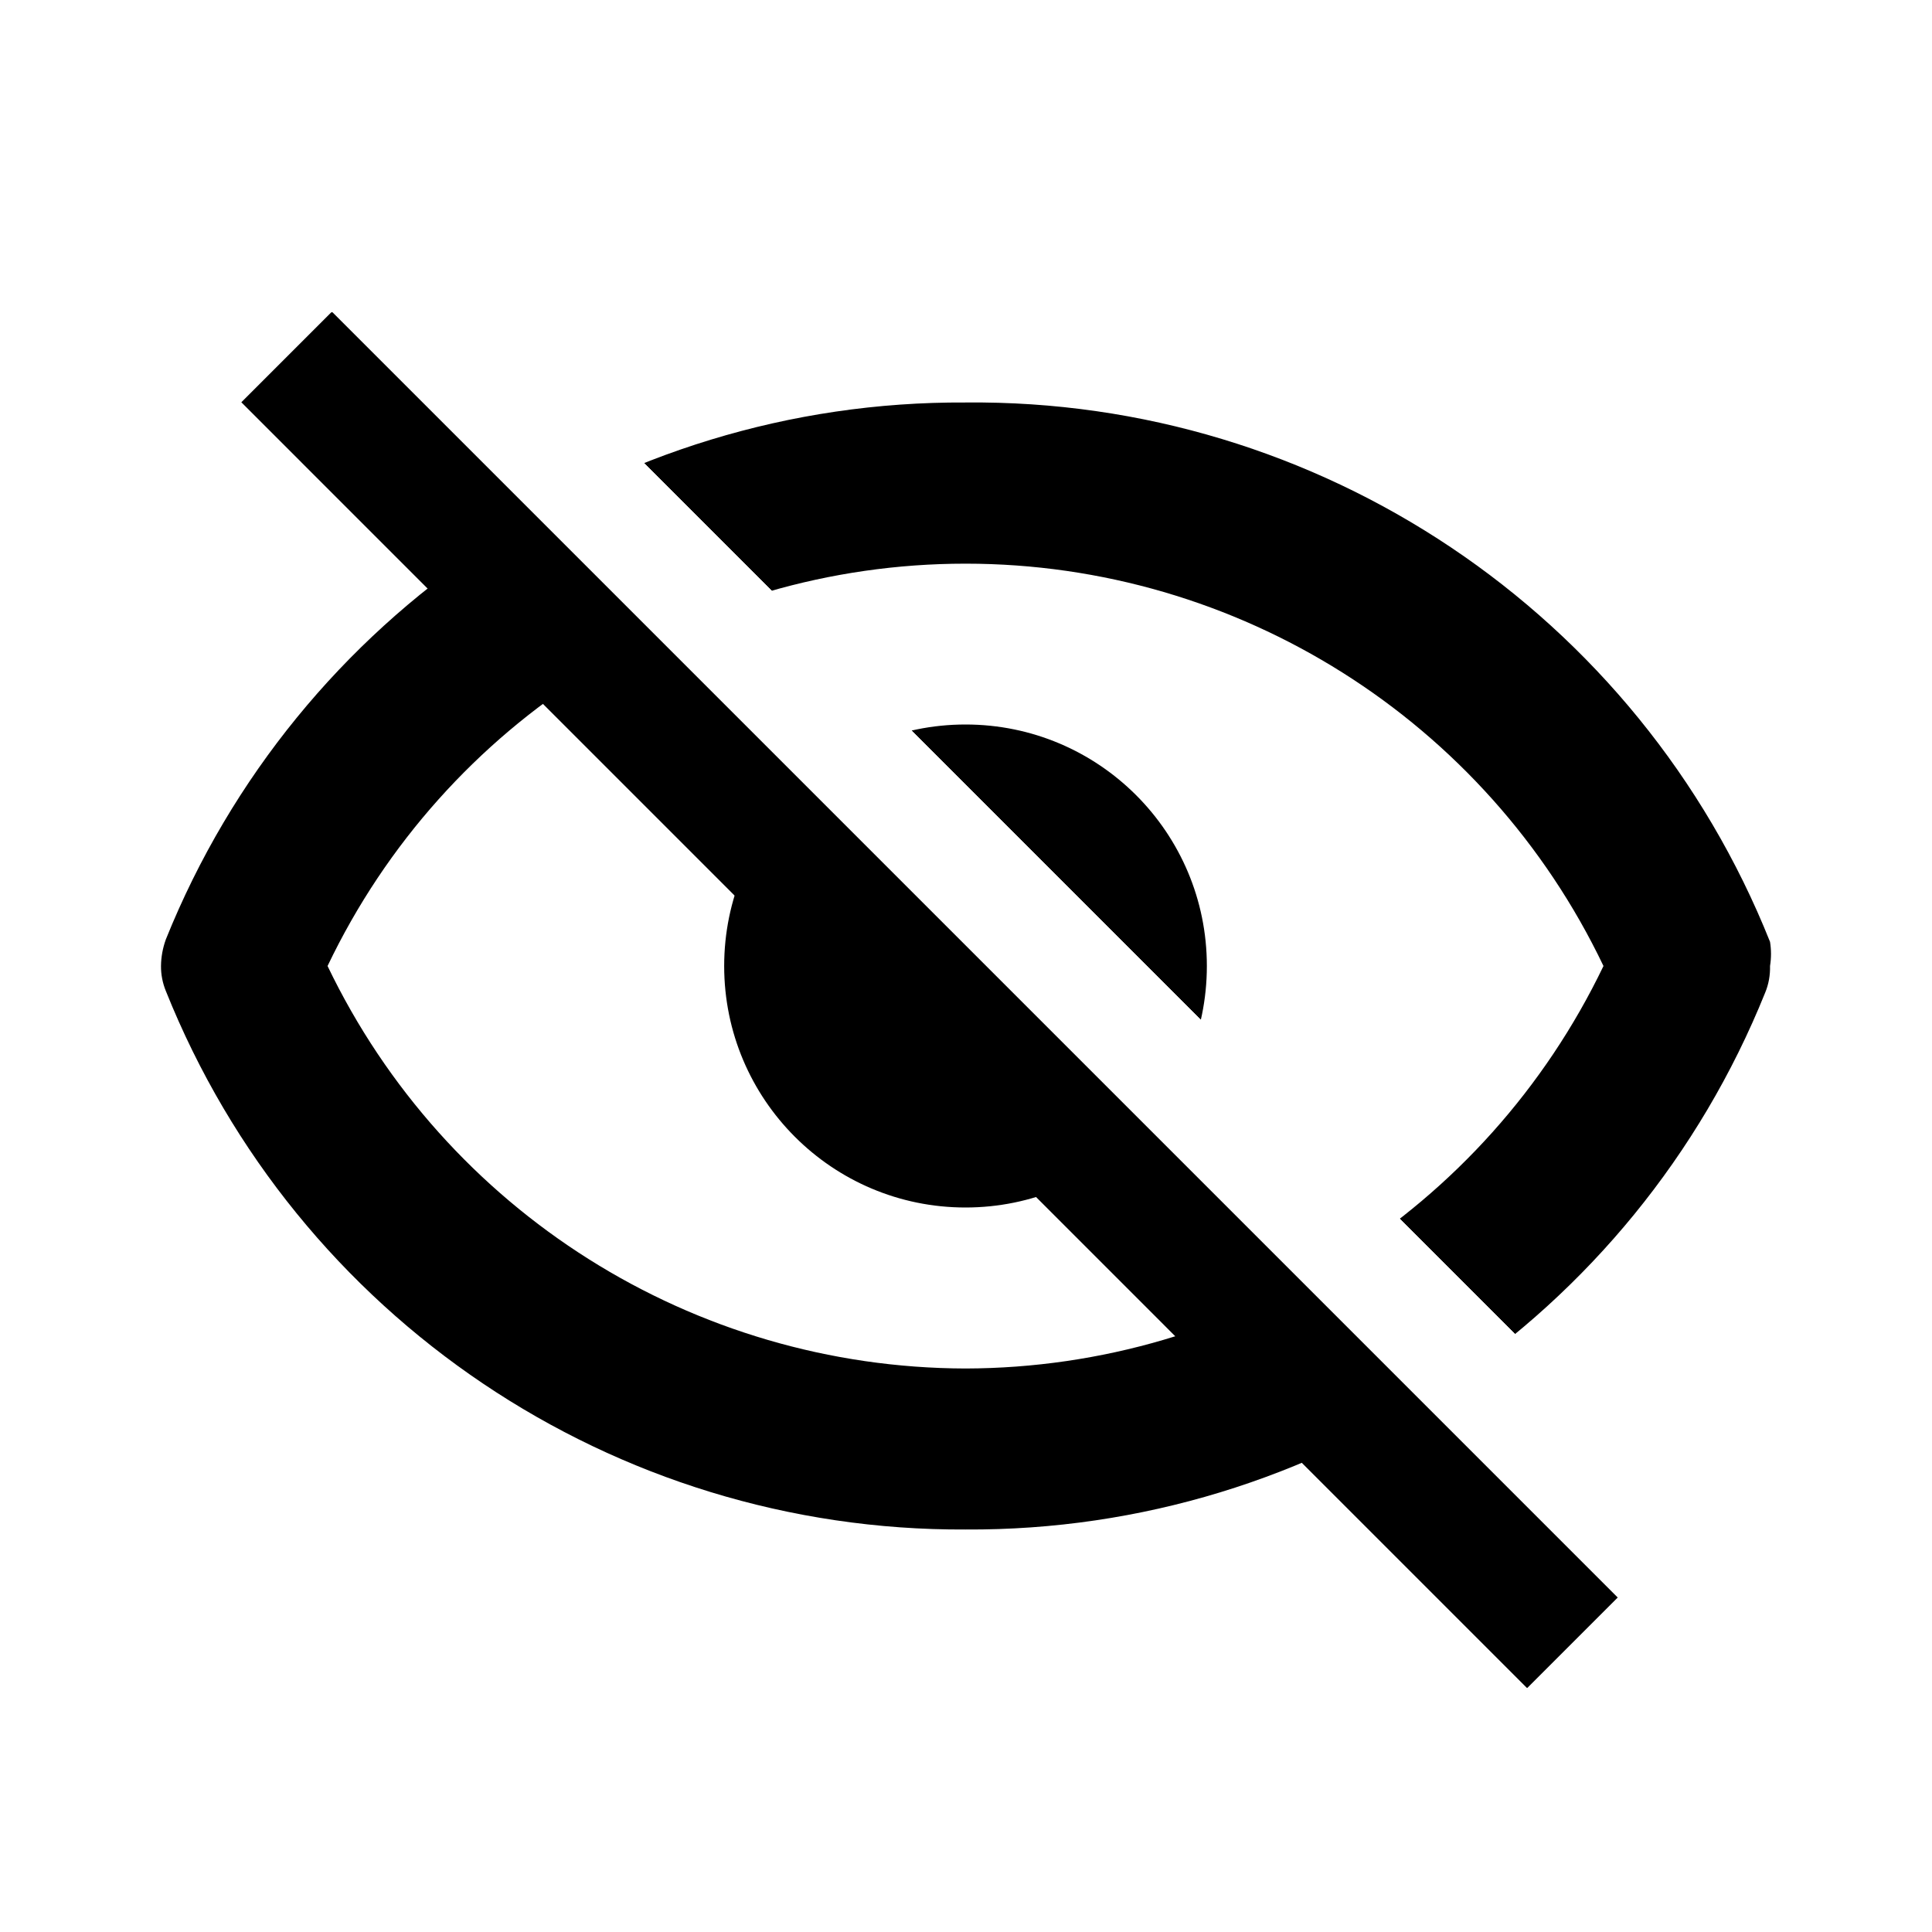
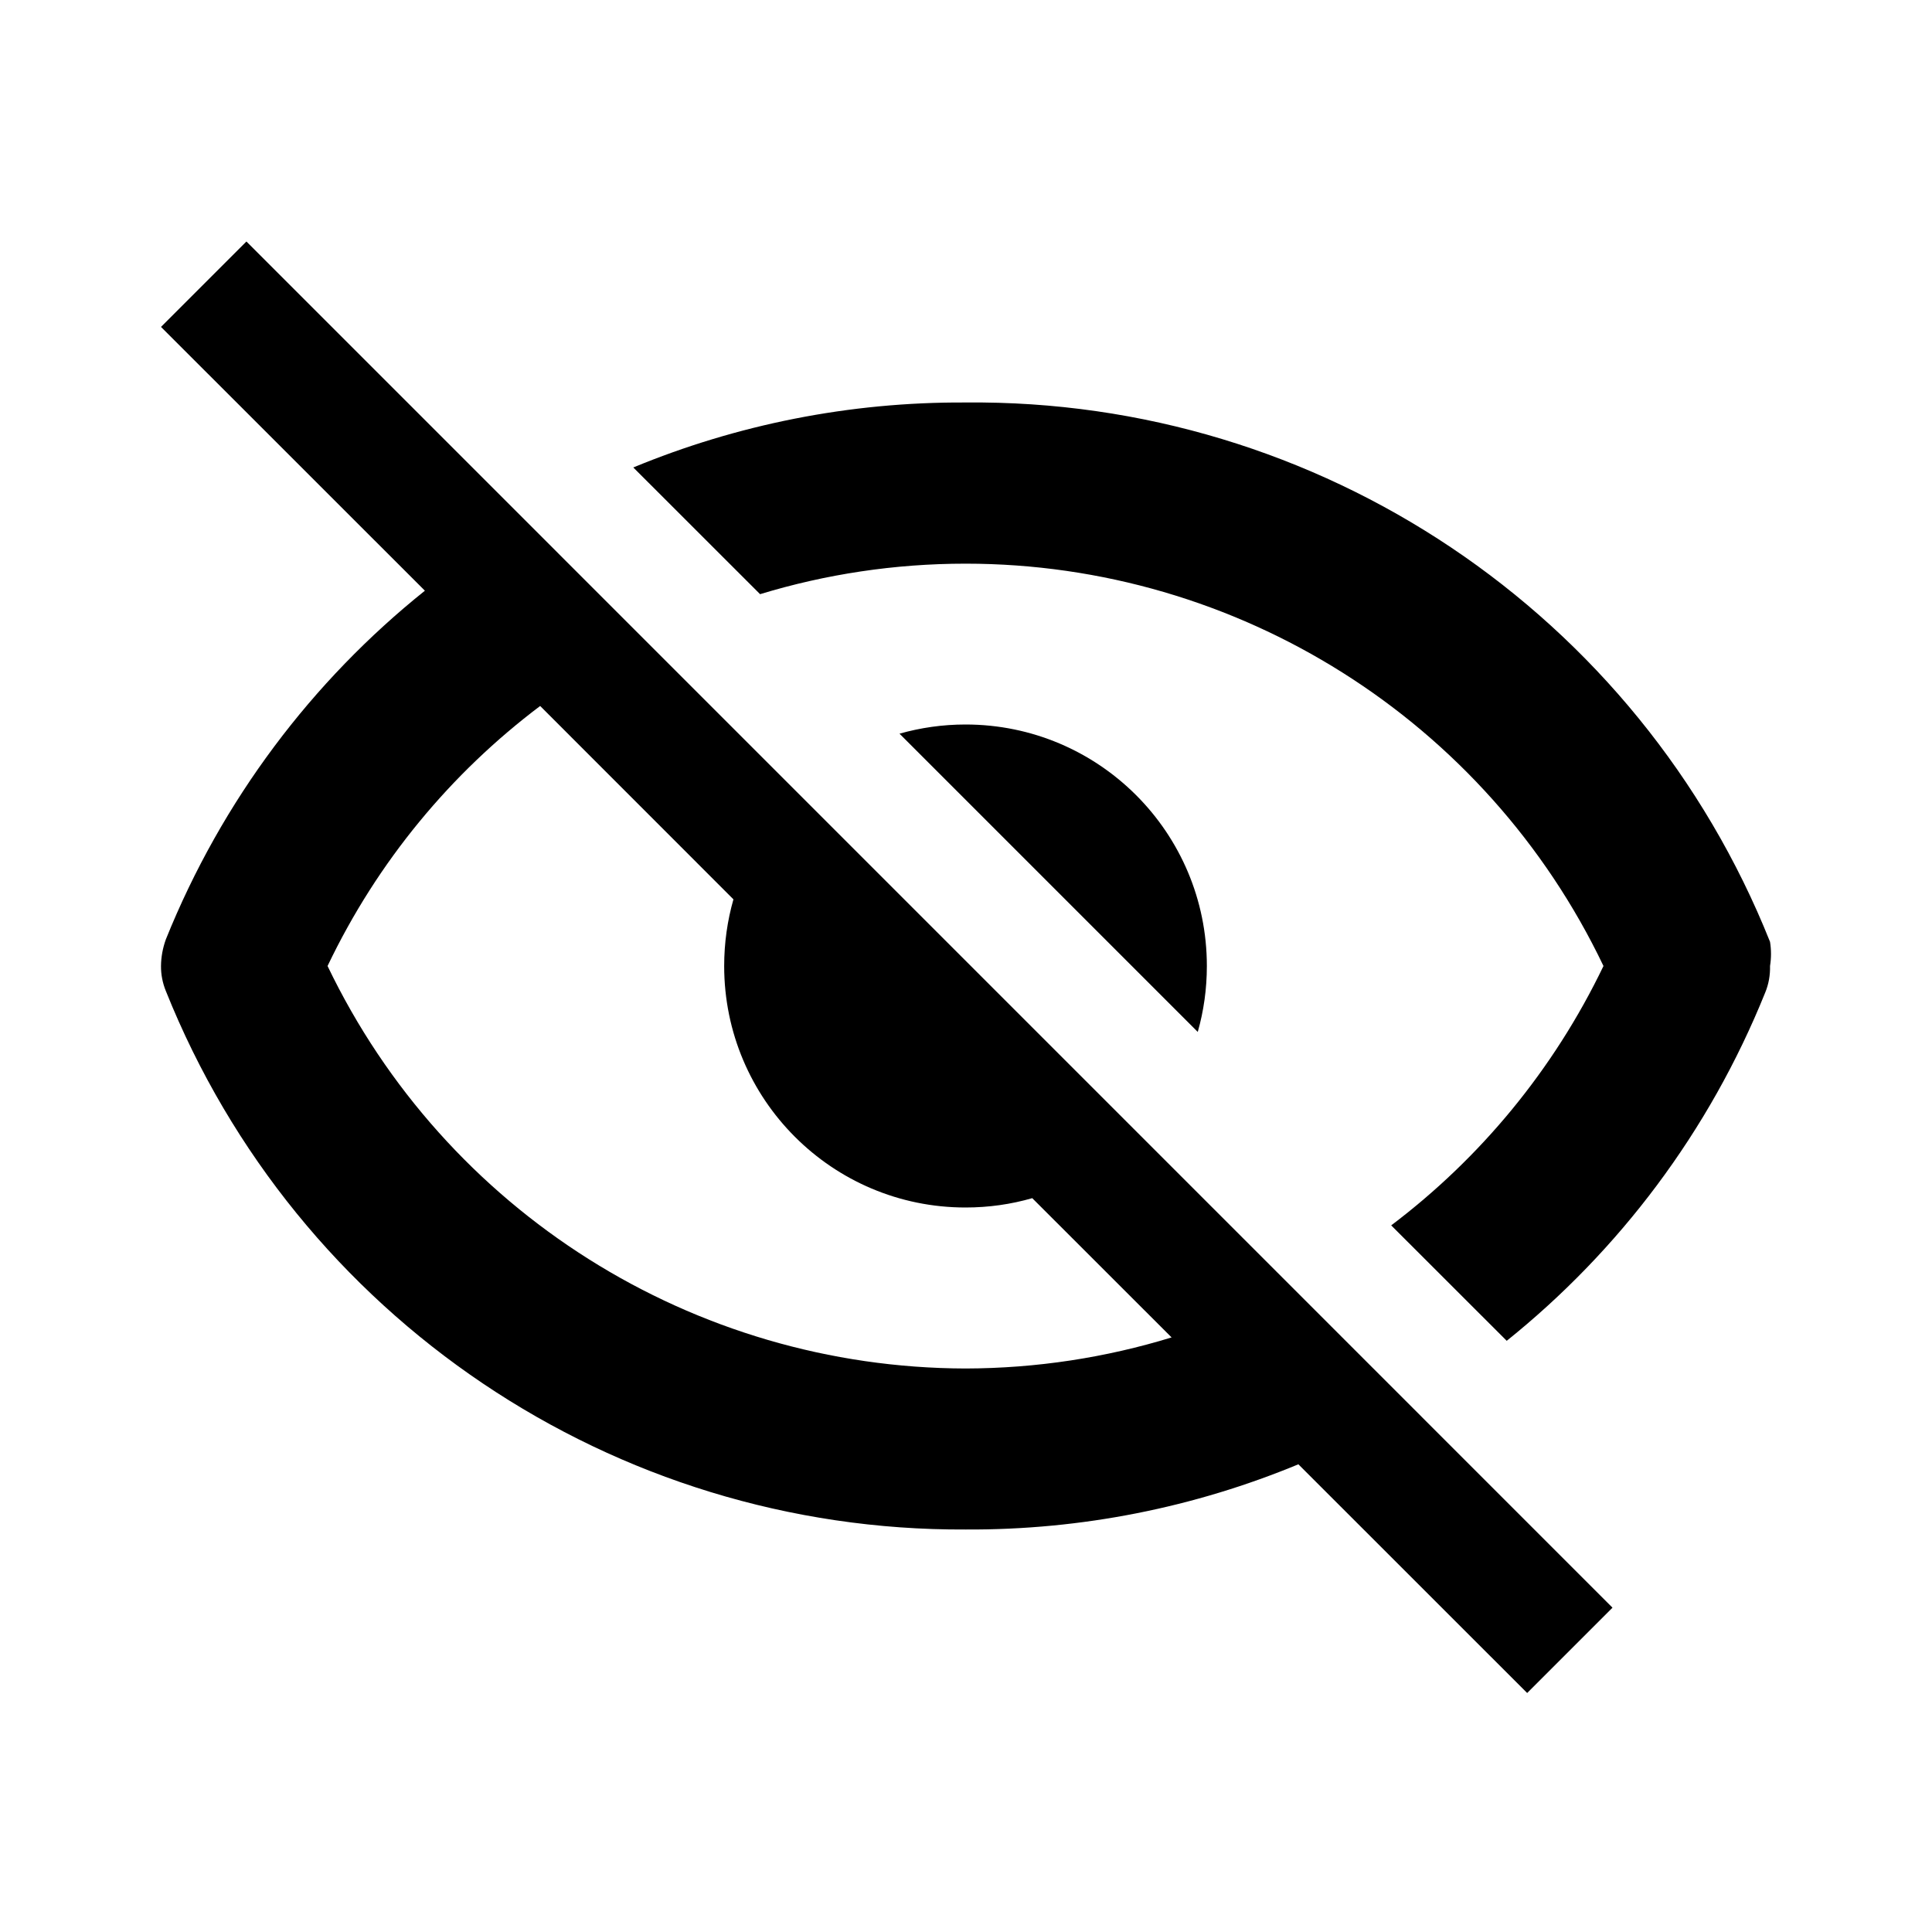
- <svg xmlns="http://www.w3.org/2000/svg" viewBox="0 0 24 24" fill="none">
-   <path fill-rule="evenodd" clip-rule="evenodd" d="M21.988 11.7C20.358 7.617 16.388 4.955 11.994 5C7.629 4.975 3.691 7.619 2.06 11.67C2.022 11.776 2.001 11.887 2 12C1.999 12.106 2.02 12.212 2.06 12.31C3.685 16.369 7.624 19.022 11.994 19C16.359 19.025 20.297 16.381 21.928 12.33C21.971 12.226 21.991 12.113 21.988 12C22.004 11.901 22.004 11.799 21.988 11.7ZM11.994 17C8.612 16.992 5.533 15.05 4.069 12C5.528 8.946 8.611 7.002 11.994 7.002C15.377 7.002 18.46 8.946 19.919 12C18.454 15.05 15.375 16.992 11.994 17ZM8.996 12C8.996 10.343 10.338 9 11.994 9C13.65 9 14.992 10.343 14.992 12C14.992 13.657 13.65 15 11.994 15C10.338 15 8.996 13.657 8.996 12Z" fill="currentColor" />
-   <g filter="url(#filter0_i)">
-     <line x1="3.061" y1="2.939" x2="20.031" y2="19.91" stroke="currentColor" stroke-width="3" />
-   </g>
-   <defs>
-     <filter id="filter0_i" x="2" y="1.879" width="19.092" height="19.092" filterUnits="userSpaceOnUse" color-interpolation-filters="sRGB">
-       <feFlood flood-opacity="0" result="BackgroundImageFix" />
-       <feBlend mode="normal" in="SourceGraphic" in2="BackgroundImageFix" result="shape" />
-       <feColorMatrix in="SourceAlpha" type="matrix" values="0 0 0 0 0 0 0 0 0 0 0 0 0 0 0 0 0 0 127 0" result="hardAlpha" />
-       <feOffset dy="2" />
-       <feComposite in2="hardAlpha" operator="arithmetic" k2="-1" k3="1" />
-       <feColorMatrix type="matrix" values="0 0 0 0 1 0 0 0 0 1 0 0 0 0 1 0 0 0 1 0" />
-       <feBlend mode="normal" in2="shape" result="effect1_innerShadow" />
-     </filter>
-   </defs>
+ <svg xmlns="http://www.w3.org/2000/svg" viewBox="0 0 24 24" fill="currentColor">
+   <path fill-rule="evenodd" clip-rule="evenodd" d="M3.061 3L2 4.061L5.278 7.338C3.88 8.458 2.759 9.935 2.06 11.67C2.022 11.776 2.001 11.887 2 12C1.999 12.106 2.02 12.212 2.06 12.31C3.685 16.369 7.624 19.022 11.994 19C13.442 19.008 14.843 18.723 16.129 18.19L18.971 21.031L20.031 19.971L3.061 3ZM14.554 16.614L12.823 14.884C12.56 14.96 12.282 15 11.994 15C10.338 15 8.996 13.657 8.996 12C8.996 11.713 9.036 11.435 9.111 11.172L6.71 8.77C5.604 9.603 4.689 10.701 4.069 12C5.533 15.05 8.612 16.992 11.994 17C12.875 16.998 13.736 16.865 14.554 16.614Z" />
+   <path d="M11.174 9.114L14.879 12.819C14.953 12.558 14.992 12.284 14.992 12C14.992 10.343 13.65 9 11.994 9C11.71 9 11.435 9.04 11.174 9.114Z" />
+   <path d="M19.919 12C19.297 13.294 18.385 14.389 17.282 15.222L18.717 16.656C20.111 15.537 21.23 14.062 21.928 12.33C21.971 12.226 21.991 12.113 21.988 12C22.004 11.901 22.004 11.799 21.988 11.7C20.358 7.617 16.388 4.955 11.994 5C10.549 4.992 9.151 5.276 7.867 5.807L9.442 7.381C10.257 7.133 11.115 7.002 11.994 7.002C15.377 7.002 18.46 8.946 19.919 12Z" />
</svg>
